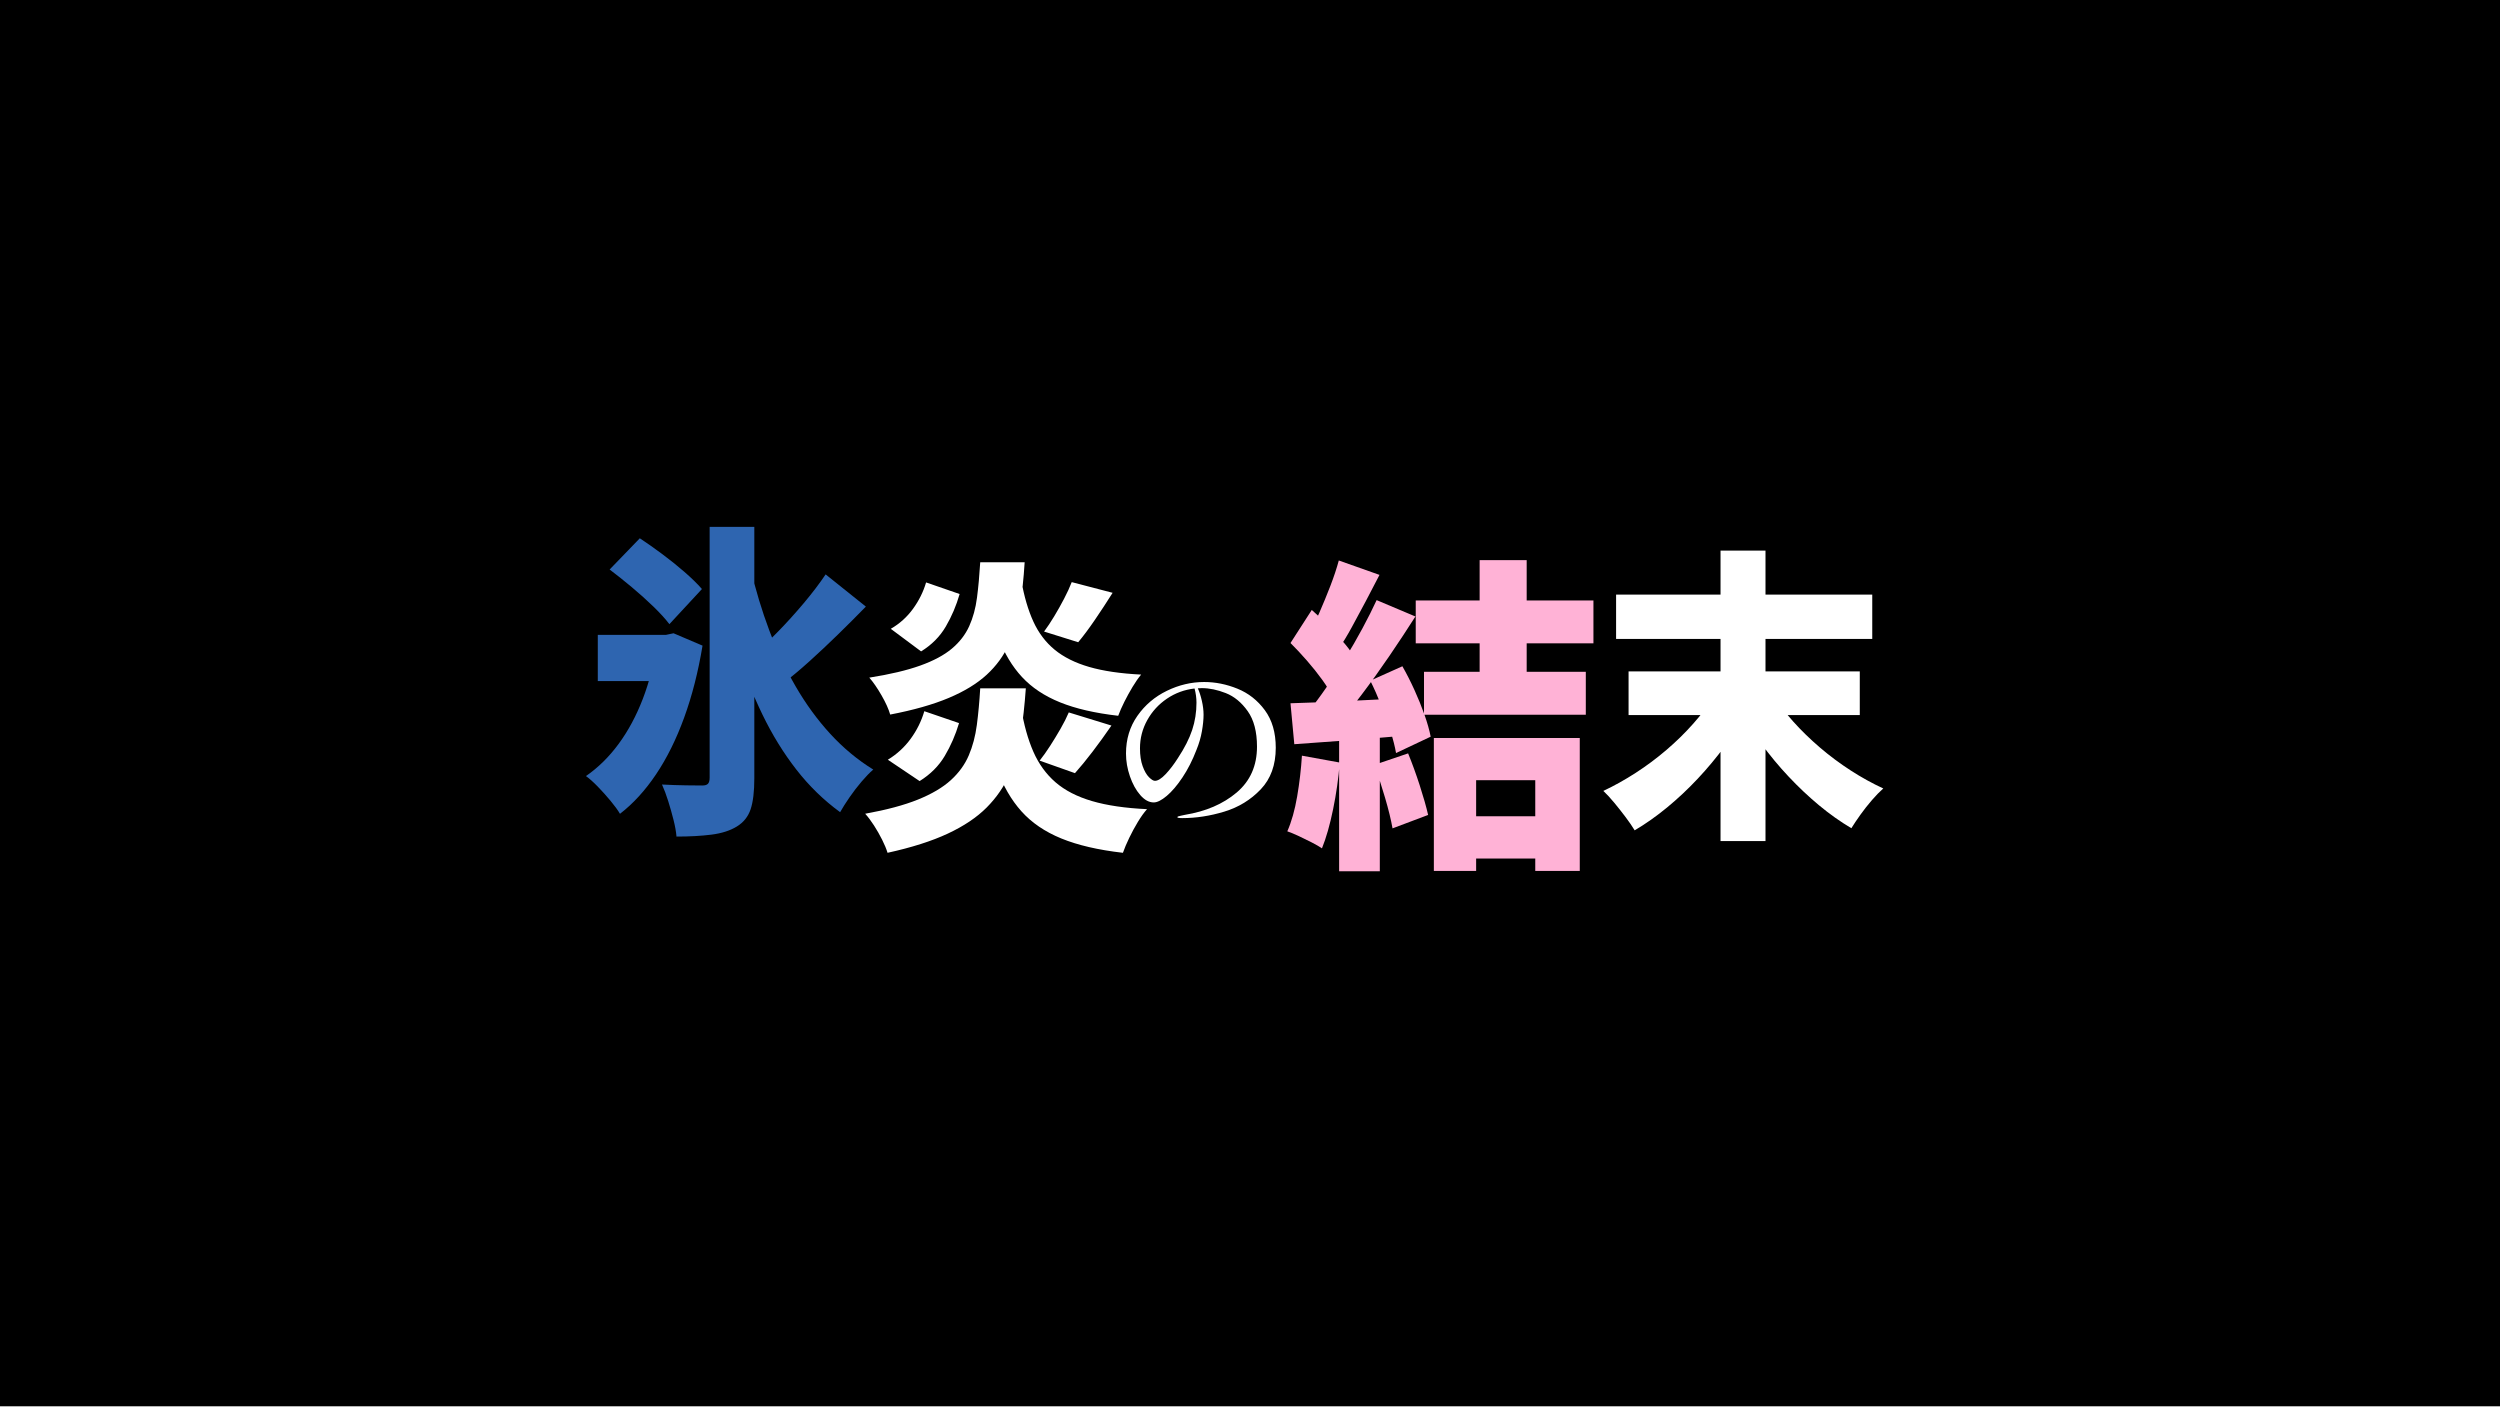
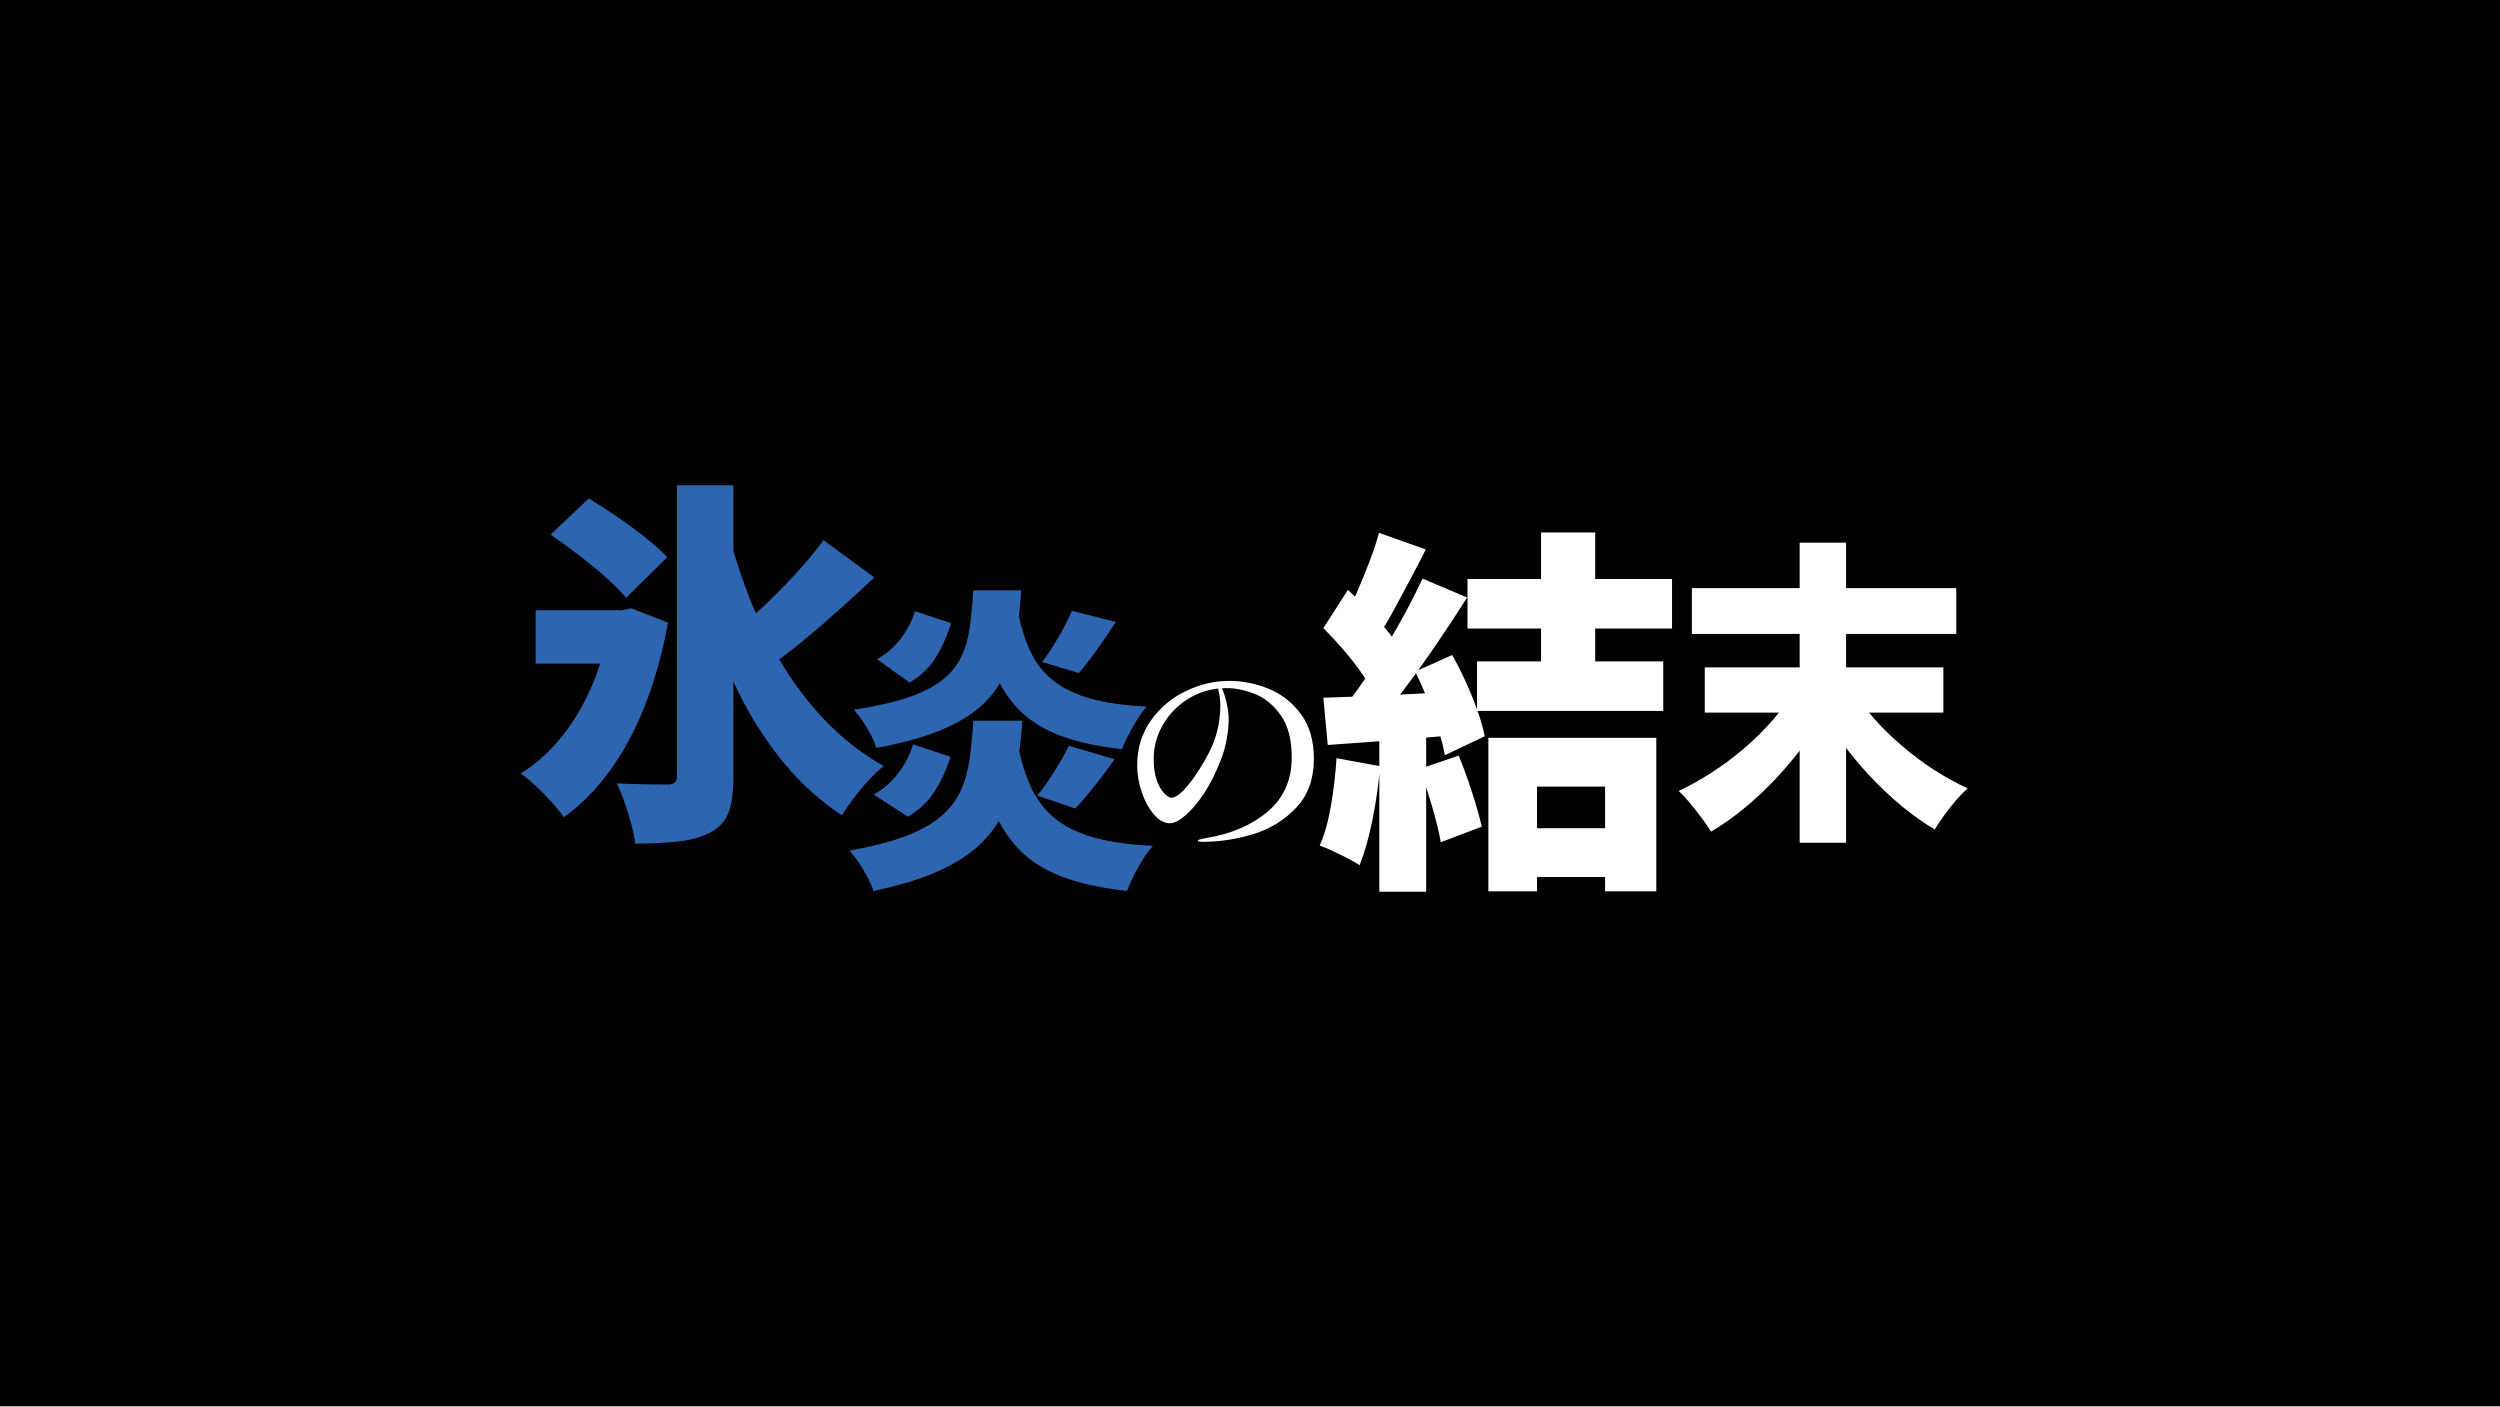
<svg xmlns="http://www.w3.org/2000/svg" width="1200" height="675" viewBox="0 0 1200 675">
  <rect width="100%" height="100%" fill="#000000" />
-   <path d="M58 524H311V382H58ZM436 856H587V83Q587 22 574.5 -12.0Q562 -46 528 -65Q494 -84 442.5 -90.0Q391 -96 324 -96Q322 -74 314.0 -45.0Q306 -16 296.0 13.0Q286 42 275 64Q317 62 356.5 61.5Q396 61 411 61Q425 61 430.5 66.5Q436 72 436 85ZM98 725 200 821Q235 800 275.0 773.0Q315 746 351.0 717.5Q387 689 410 665L300 557Q280 581 246.0 611.0Q212 641 172.5 671.0Q133 701 98 725ZM258 524H288L314 529L412 491Q390 370 350.0 270.0Q310 170 255.0 95.5Q200 21 133 -26Q122 -9 101.0 14.0Q80 37 57.5 58.0Q35 79 18 90Q80 129 128.5 189.0Q177 249 210.0 327.0Q243 405 258 496ZM575 726Q600 629 637.5 538.0Q675 447 726.5 366.0Q778 285 843.5 220.0Q909 155 989 110Q971 96 949.5 73.0Q928 50 909.0 25.0Q890 0 877 -21Q794 34 729.0 110.0Q664 186 614.5 279.0Q565 372 527.5 478.5Q490 585 462 701ZM828 710 964 611Q919 569 870.0 525.5Q821 482 773.5 443.0Q726 404 684 375L581 460Q622 492 667.0 534.0Q712 576 754.5 622.0Q797 668 828 710Z" fill="#2e65b0" transform="matrix(0.1420289 0 0 -0.15614 278.7029 386.567)" />
-   <path d="M556 378Q570 295 597.5 234.5Q625 174 673.0 134.0Q721 94 797.0 72.5Q873 51 984 46Q969 30 953.0 4.5Q937 -21 923.5 -48.0Q910 -75 902 -97Q776 -83 692.5 -50.0Q609 -17 557.0 39.0Q505 95 474.0 177.5Q443 260 422 372ZM417 442H572Q566 360 554.5 289.5Q543 219 516.0 159.5Q489 100 439.0 51.5Q389 3 307.0 -34.0Q225 -71 102 -97Q96 -78 83.5 -54.0Q71 -30 56.0 -7.5Q41 15 26 31Q135 50 205.5 77.5Q276 105 317.0 141.0Q358 177 378.0 222.0Q398 267 405.5 322.0Q413 377 417 442ZM557 794Q571 717 597.5 661.0Q624 605 670.0 568.5Q716 532 787.5 512.0Q859 492 964 487Q950 471 935.0 447.0Q920 423 907.0 398.0Q894 373 886 352Q768 365 688.5 396.0Q609 427 559.0 479.0Q509 531 479.0 607.5Q449 684 429 789ZM417 855H568Q563 775 551.5 708.0Q540 641 514.0 585.5Q488 530 439.0 486.5Q390 443 310.0 410.5Q230 378 111 356Q103 383 81.5 419.0Q60 455 40 477Q145 493 213.0 516.5Q281 540 320.5 572.0Q360 604 379.5 645.5Q399 687 406.0 739.0Q413 791 417 855ZM233 789 347 751Q330 694 300.0 644.5Q270 595 216 563L113 637Q158 662 188.5 702.5Q219 743 233 789ZM728 790 867 755Q837 709 806.5 666.0Q776 623 750 593L634 628Q651 650 668.5 678.0Q686 706 702.0 735.5Q718 765 728 790ZM227 367 345 328Q327 270 296.5 220.5Q266 171 211 138L103 208Q149 235 180.5 276.5Q212 318 227 367ZM718 363 863 320Q831 275 798.5 234.0Q766 193 739 164L619 205Q637 227 655.0 254.0Q673 281 690.0 309.5Q707 338 718 363Z" fill="#ffffff" transform="matrix(0.1412206 0 0 -0.1464768 411.6191 395.1355)" />
-   <path d="M891 356Q891 221 812.5 138.5Q734 56 622.5 22.0Q511 -12 402 -12Q377 -12 377 -7Q377 -3 395.0 0.5Q413 4 416 5Q581 32 687.0 122.0Q793 212 793 362Q793 479 744.5 547.5Q696 616 630.0 642.0Q564 668 505 668Q491 668 484 667Q496 641 505.0 602.0Q514 563 514 529Q514 492 505.5 443.0Q497 394 477 345Q446 264 404.0 201.0Q362 138 321.5 104.0Q281 70 254 70Q217 70 183.5 108.5Q150 147 129.5 206.5Q109 266 109 326Q109 438 168.5 523.0Q228 608 322.5 654.0Q417 700 517 700Q605 700 691.0 665.0Q777 630 834.0 552.5Q891 475 891 356ZM467 666Q388 657 323.0 613.0Q258 569 220.0 500.5Q182 432 182 353Q182 298 196.0 259.5Q210 221 229.0 202.0Q248 183 260 183Q283 183 316.0 218.0Q349 253 380 302Q432 381 454.5 449.0Q477 517 477 592Q477 628 467 666Z" fill="#ffffff" transform="matrix(0.0919255 0 0 -0.0917582 530.4607 391.5936)" />
-   <path d="M615 855H763V463H615ZM545 73H852V-56H545ZM414 732H973V601H414ZM440 514H949V383H440ZM471 312H930V-94H790V183H604V-94H471ZM172 854 300 810Q279 770 256.5 729.0Q234 688 213.0 650.5Q192 613 172 585L75 624Q93 655 111.0 695.0Q129 735 145.5 776.5Q162 818 172 854ZM291 733 413 683Q375 625 331.5 563.0Q288 501 244.0 444.5Q200 388 161 346L74 390Q103 424 133.0 466.5Q163 509 192.0 555.0Q221 601 246.5 647.0Q272 693 291 733ZM20 602 87 703Q113 681 140.5 653.5Q168 626 191.0 599.5Q214 573 226 550L153 436Q142 460 120.0 489.5Q98 519 71.5 548.5Q45 578 20 602ZM271 487 372 531Q392 497 410.0 458.5Q428 420 441.5 383.0Q455 346 461 316L352 266Q347 295 334.5 333.0Q322 371 305.5 411.5Q289 452 271 487ZM20 418Q91 420 190.0 424.5Q289 429 391 434L390 320Q296 312 202.0 305.0Q108 298 32 293ZM284 230 390 265Q409 220 426.5 167.5Q444 115 453 77L341 36Q334 75 317.5 129.5Q301 184 284 230ZM56 258 175 237Q169 165 154.0 94.0Q139 23 119 -25Q107 -17 87.0 -7.0Q67 3 46.0 12.5Q25 22 10 27Q30 71 41.0 133.5Q52 196 56 258ZM173 351H301V-95H173Z" fill="#ffb2d6" transform="matrix(0.1525888 0 0 -0.1571949 616.3812 403.2777)" />
-   <path d="M62 711H945V566H62ZM105 460H902V317H105ZM422 855H577V-95H422ZM400 379 515 332Q481 272 437.0 215.5Q393 159 343.0 108.5Q293 58 238.0 15.0Q183 -28 126 -60Q114 -41 95.0 -17.0Q76 7 55.5 30.5Q35 54 18 69Q74 94 129.5 128.0Q185 162 235.5 203.0Q286 244 328.0 289.0Q370 334 400 379ZM600 387Q630 341 672.0 296.5Q714 252 764.5 211.0Q815 170 870.5 136.0Q926 102 983 77Q965 62 944.0 39.0Q923 16 904.5 -8.5Q886 -33 873 -53Q816 -21 761.5 22.0Q707 65 656.5 116.0Q606 167 562.5 223.5Q519 280 484 340Z" fill="#ffffff" transform="matrix(0.1392494 0 0 -0.1467509 767.0921 389.7626)" />
+   <path d="M58 524H311V382H58ZM436 856H587V83Q587 22 574.5 -12.0Q562 -46 528 -65Q494 -84 442.5 -90.0Q391 -96 324 -96Q322 -74 314.0 -45.0Q306 -16 296.0 13.0Q286 42 275 64Q317 62 356.5 61.5Q396 61 411 61Q425 61 430.5 66.5Q436 72 436 85ZM98 725 200 821Q235 800 275.0 773.0Q315 746 351.0 717.5Q387 689 410 665L300 557Q280 581 246.0 611.0Q212 641 172.5 671.0Q133 701 98 725ZM258 524H288L314 529L412 491Q390 370 350.0 270.0Q310 170 255.0 95.5Q200 21 133 -26Q122 -9 101.0 14.0Q80 37 57.5 58.0Q35 79 18 90Q80 129 128.5 189.0Q177 249 210.0 327.0Q243 405 258 496ZM575 726Q600 629 637.5 538.0Q675 447 726.5 366.0Q778 285 843.5 220.0Q909 155 989 110Q971 96 949.5 73.0Q928 50 909.0 25.0Q890 0 877 -21Q794 34 729.0 110.0Q664 186 614.5 279.0Q565 372 527.5 478.5Q490 585 462 701ZM828 710 964 611Q919 569 870.0 525.5Q821 482 773.5 443.0Q726 404 684 375L581 460Q622 492 667.0 534.0Q712 576 754.5 622.0Q797 668 828 710Z" fill="#2e65b0" transform="matrix(0.1794662 0 0 -0.1806774 246.6965 387.5816)" />
+   <path d="M556 378Q570 295 597.5 234.5Q625 174 673.0 134.0Q721 94 797.0 72.5Q873 51 984 46Q969 30 953.0 4.5Q937 -21 923.5 -48.0Q910 -75 902 -97Q776 -83 692.5 -50.0Q609 -17 557.0 39.0Q505 95 474.0 177.5Q443 260 422 372ZM417 442H572Q566 360 554.5 289.5Q543 219 516.0 159.5Q489 100 439.0 51.5Q389 3 307.0 -34.0Q225 -71 102 -97Q96 -78 83.5 -54.0Q71 -30 56.0 -7.5Q41 15 26 31Q135 50 205.5 77.5Q276 105 317.0 141.0Q358 177 378.0 222.0Q398 267 405.5 322.0Q413 377 417 442ZM557 794Q571 717 597.5 661.0Q624 605 670.0 568.5Q716 532 787.5 512.0Q859 492 964 487Q950 471 935.0 447.0Q920 423 907.0 398.0Q894 373 886 352Q768 365 688.5 396.0Q609 427 559.0 479.0Q509 531 479.0 607.5Q449 684 429 789ZM417 855H568Q563 775 551.5 708.0Q540 641 514.0 585.5Q488 530 439.0 486.5Q390 443 310.0 410.5Q230 378 111 356Q103 383 81.5 419.0Q60 455 40 477Q145 493 213.0 516.5Q281 540 320.5 572.0Q360 604 379.5 645.5Q399 687 406.0 739.0Q413 791 417 855ZM233 789 347 751Q330 694 300.0 644.5Q270 595 216 563L113 637Q158 662 188.5 702.5Q219 743 233 789ZM728 790 867 755Q837 709 806.5 666.0Q776 623 750 593L634 628Q651 650 668.5 678.0Q686 706 702.0 735.5Q718 765 728 790ZM227 367 345 328Q327 270 296.5 220.5Q266 171 211 138L103 208Q149 235 180.5 276.5Q212 318 227 367ZM718 363 863 320Q831 275 798.5 234.0Q766 193 739 164L619 205Q637 227 655.0 254.0Q673 281 690.0 309.5Q707 338 718 363Z" fill="#2e65b0" transform="matrix(0.1521353 0 0 -0.1515963 403.7444 412.9653)" />
+   <path d="M891 356Q891 221 812.5 138.5Q734 56 622.5 22.0Q511 -12 402 -12Q377 -12 377 -7Q377 -3 395.0 0.5Q413 4 416 5Q581 32 687.0 122.0Q793 212 793 362Q793 479 744.5 547.5Q696 616 630.0 642.0Q564 668 505 668Q491 668 484 667Q496 641 505.0 602.0Q514 563 514 529Q514 492 505.5 443.0Q497 394 477 345Q446 264 404.0 201.0Q362 138 321.5 104.0Q281 70 254 70Q217 70 183.5 108.5Q150 147 129.5 206.5Q109 266 109 326Q109 438 168.5 523.0Q228 608 322.5 654.0Q417 700 517 700Q605 700 691.0 665.0Q777 630 834.0 552.5Q891 475 891 356ZM467 666Q388 657 323.0 613.0Q258 569 220.0 500.5Q182 432 182 353Q182 298 196.0 259.5Q210 221 229.0 202.0Q248 183 260 183Q283 183 316.0 218.0Q349 253 380 302Q432 381 454.5 449.0Q477 517 477 592Q477 628 467 666Z" fill="#ffffff" transform="matrix(0.1084518 0 0 -0.1084885 534.0262 402.7593)" />
+   <path d="M615 855H763V463H615ZM545 73H852V-56H545ZM414 732H973V601H414ZM440 514H949V383H440ZM471 312H930V-94H790V183H604V-94H471ZM172 854 300 810Q279 770 256.5 729.0Q234 688 213.0 650.5Q192 613 172 585L75 624Q93 655 111.0 695.0Q129 735 145.5 776.5Q162 818 172 854ZM291 733 413 683Q375 625 331.5 563.0Q288 501 244.0 444.5Q200 388 161 346L74 390Q103 424 133.0 466.5Q163 509 192.0 555.0Q221 601 246.5 647.0Q272 693 291 733ZM20 602 87 703Q113 681 140.5 653.5Q168 626 191.0 599.5Q214 573 226 550L153 436Q142 460 120.0 489.5Q98 519 71.5 548.5Q45 578 20 602ZM271 487 372 531Q392 497 410.0 458.5Q428 420 441.5 383.0Q455 346 461 316L352 266Q347 295 334.5 333.0Q322 371 305.5 411.5Q289 452 271 487ZM20 418Q91 420 190.0 424.5Q289 429 391 434L390 320Q296 312 202.0 305.0Q108 298 32 293ZM284 230 390 265Q409 220 426.5 167.5Q444 115 453 77L341 36Q334 75 317.5 129.5Q301 184 284 230ZM56 258 175 237Q169 165 154.0 94.0Q139 23 119 -25Q107 -17 87.0 -7.0Q67 3 46.0 12.5Q25 22 10 27Q30 71 41.0 133.5Q52 196 56 258ZM173 351H301V-95H173Z" fill="#ffffff" transform="matrix(0.1756212 0 0 -0.1815196 631.6966 410.7813)" />
+   <path d="M62 711H945V566H62ZM105 460H902V317H105ZM422 855H577V-95H422ZM400 379 515 332Q481 272 437.0 215.5Q393 159 343.0 108.5Q293 58 238.0 15.0Q183 -28 126 -60Q114 -41 95.0 -17.0Q76 7 55.5 30.5Q35 54 18 69Q74 94 129.5 128.0Q185 162 235.5 203.0Q286 244 328.0 289.0Q370 334 400 379ZM600 387Q630 341 672.0 296.5Q714 252 764.5 211.0Q815 170 870.5 136.0Q926 102 983 77Q965 62 944.0 39.0Q923 16 904.5 -8.5Q886 -33 873 -53Q816 -21 761.5 22.0Q707 65 656.5 116.0Q606 167 562.5 223.5Q519 280 484 340Z" fill="#ffffff" transform="matrix(0.1437112 0 0 -0.1515963 803.1951 390.1007)" />
</svg>
